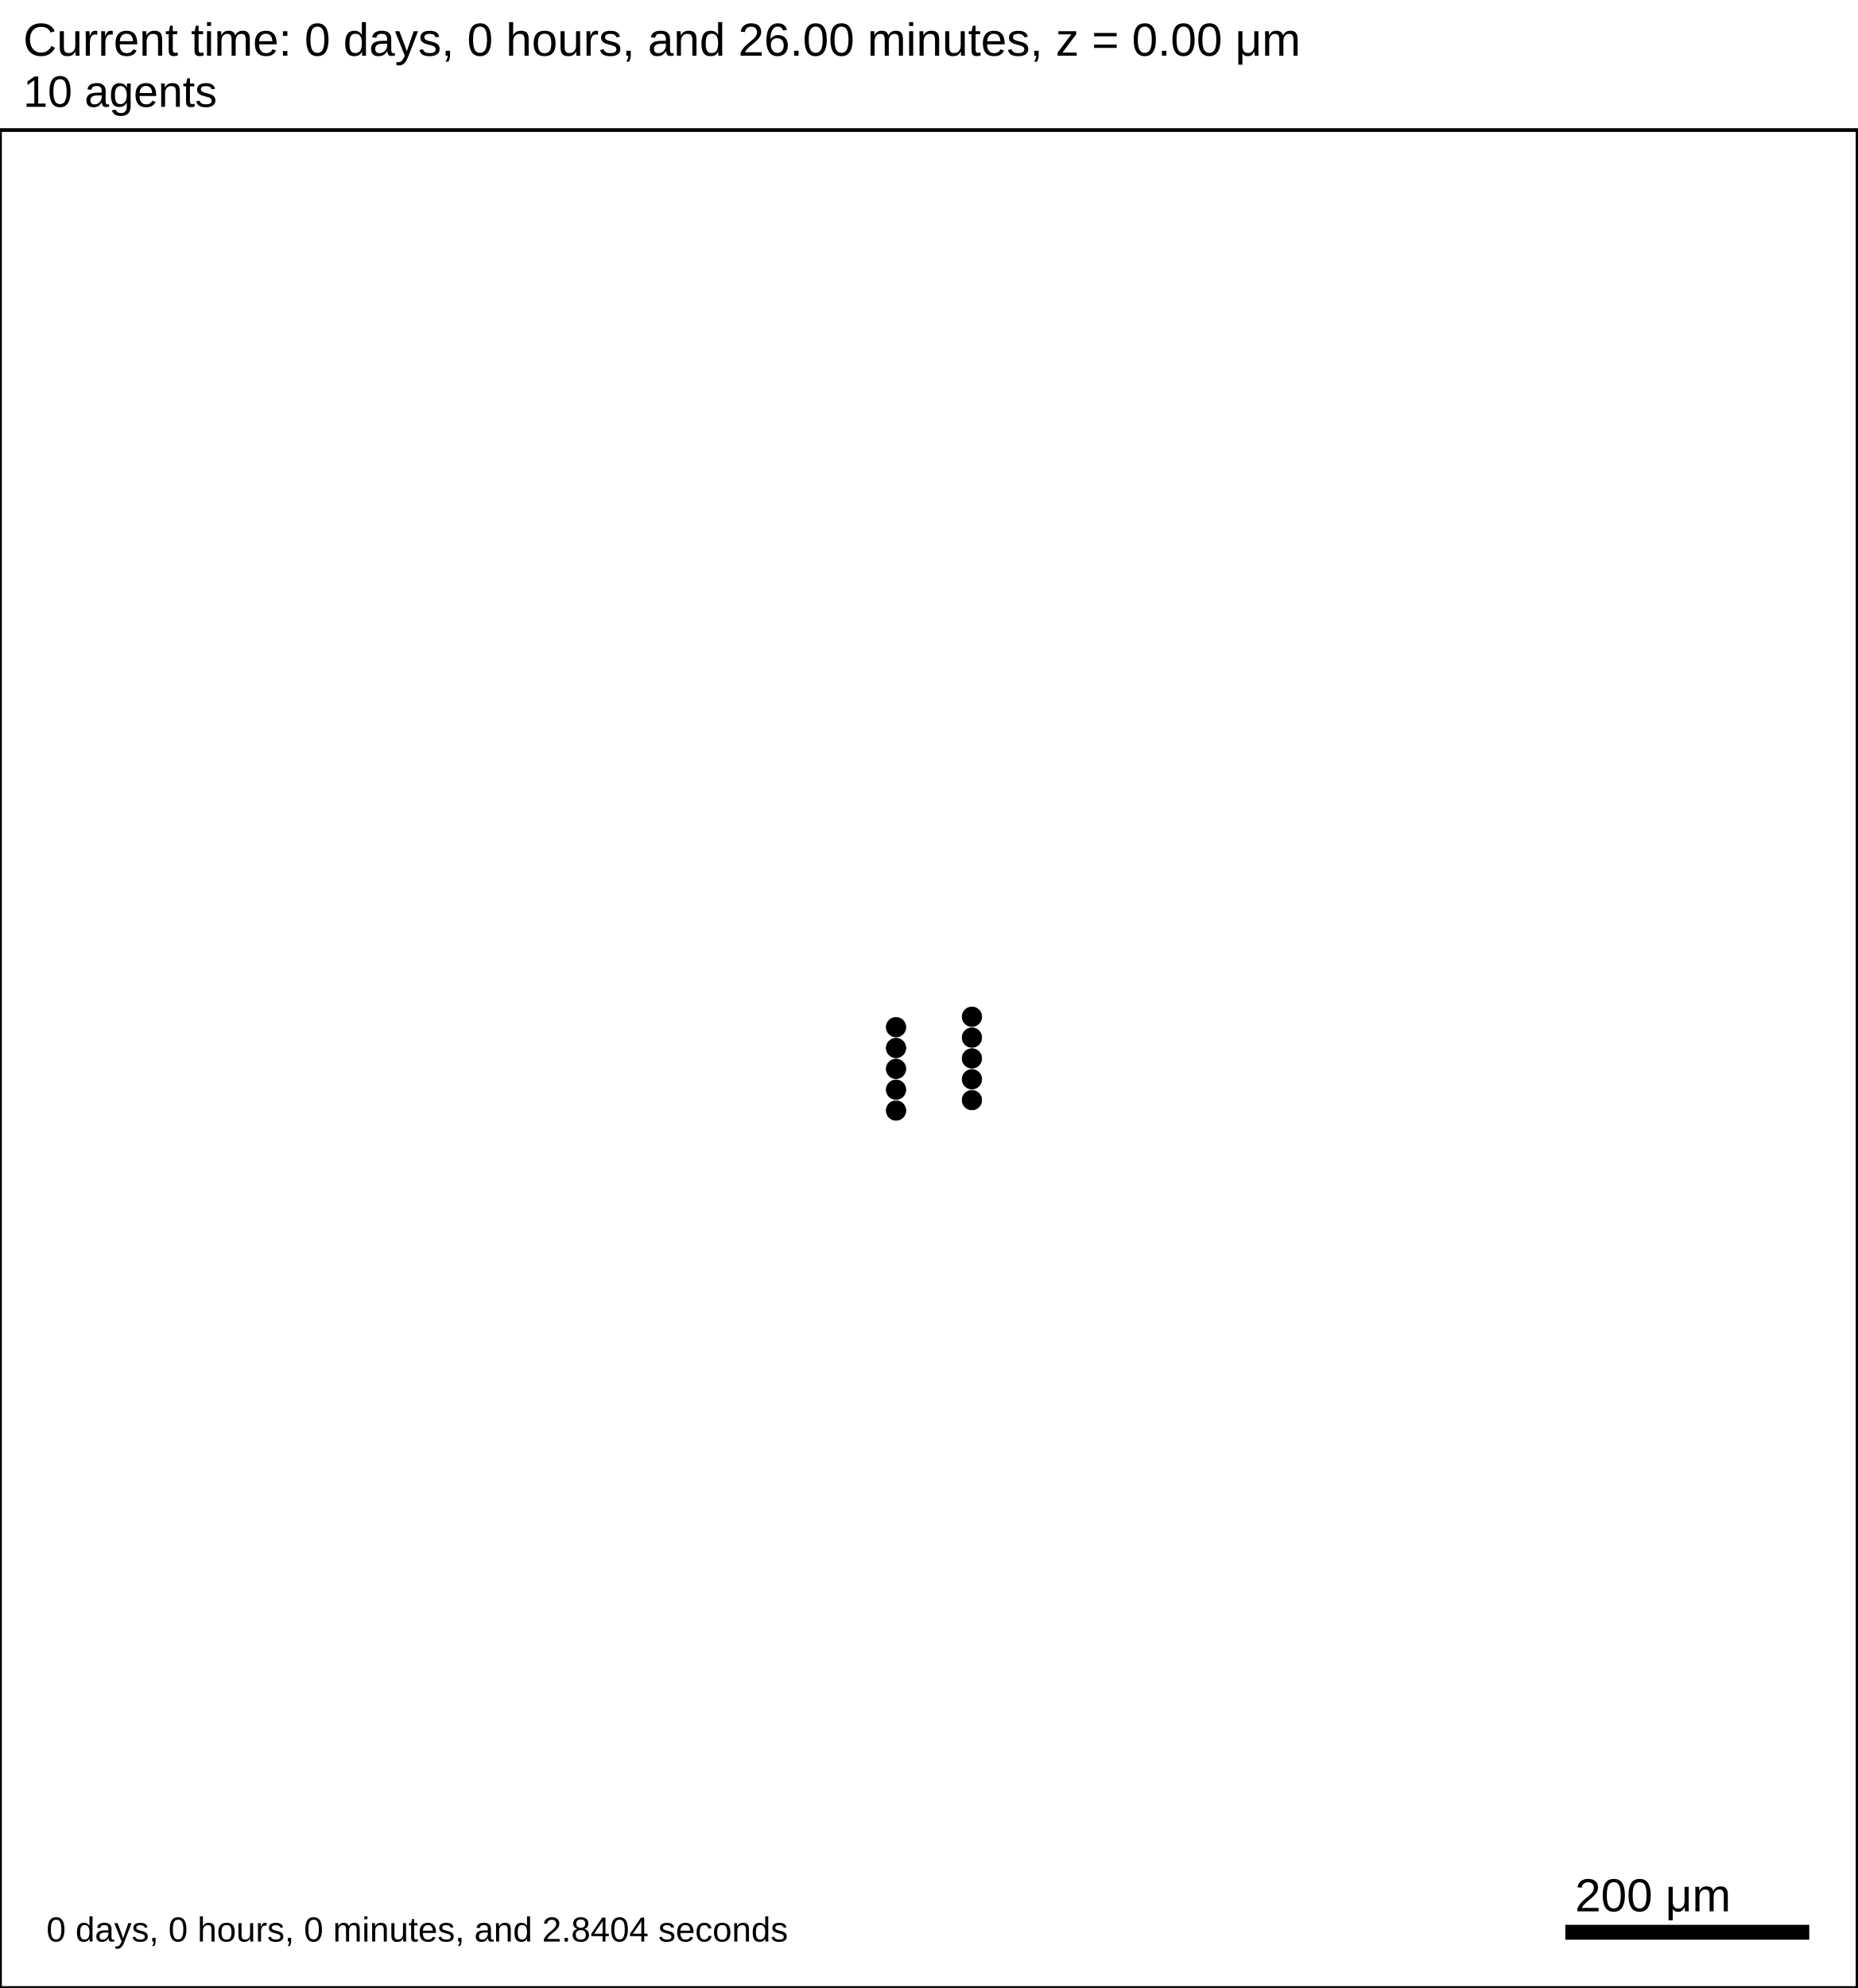
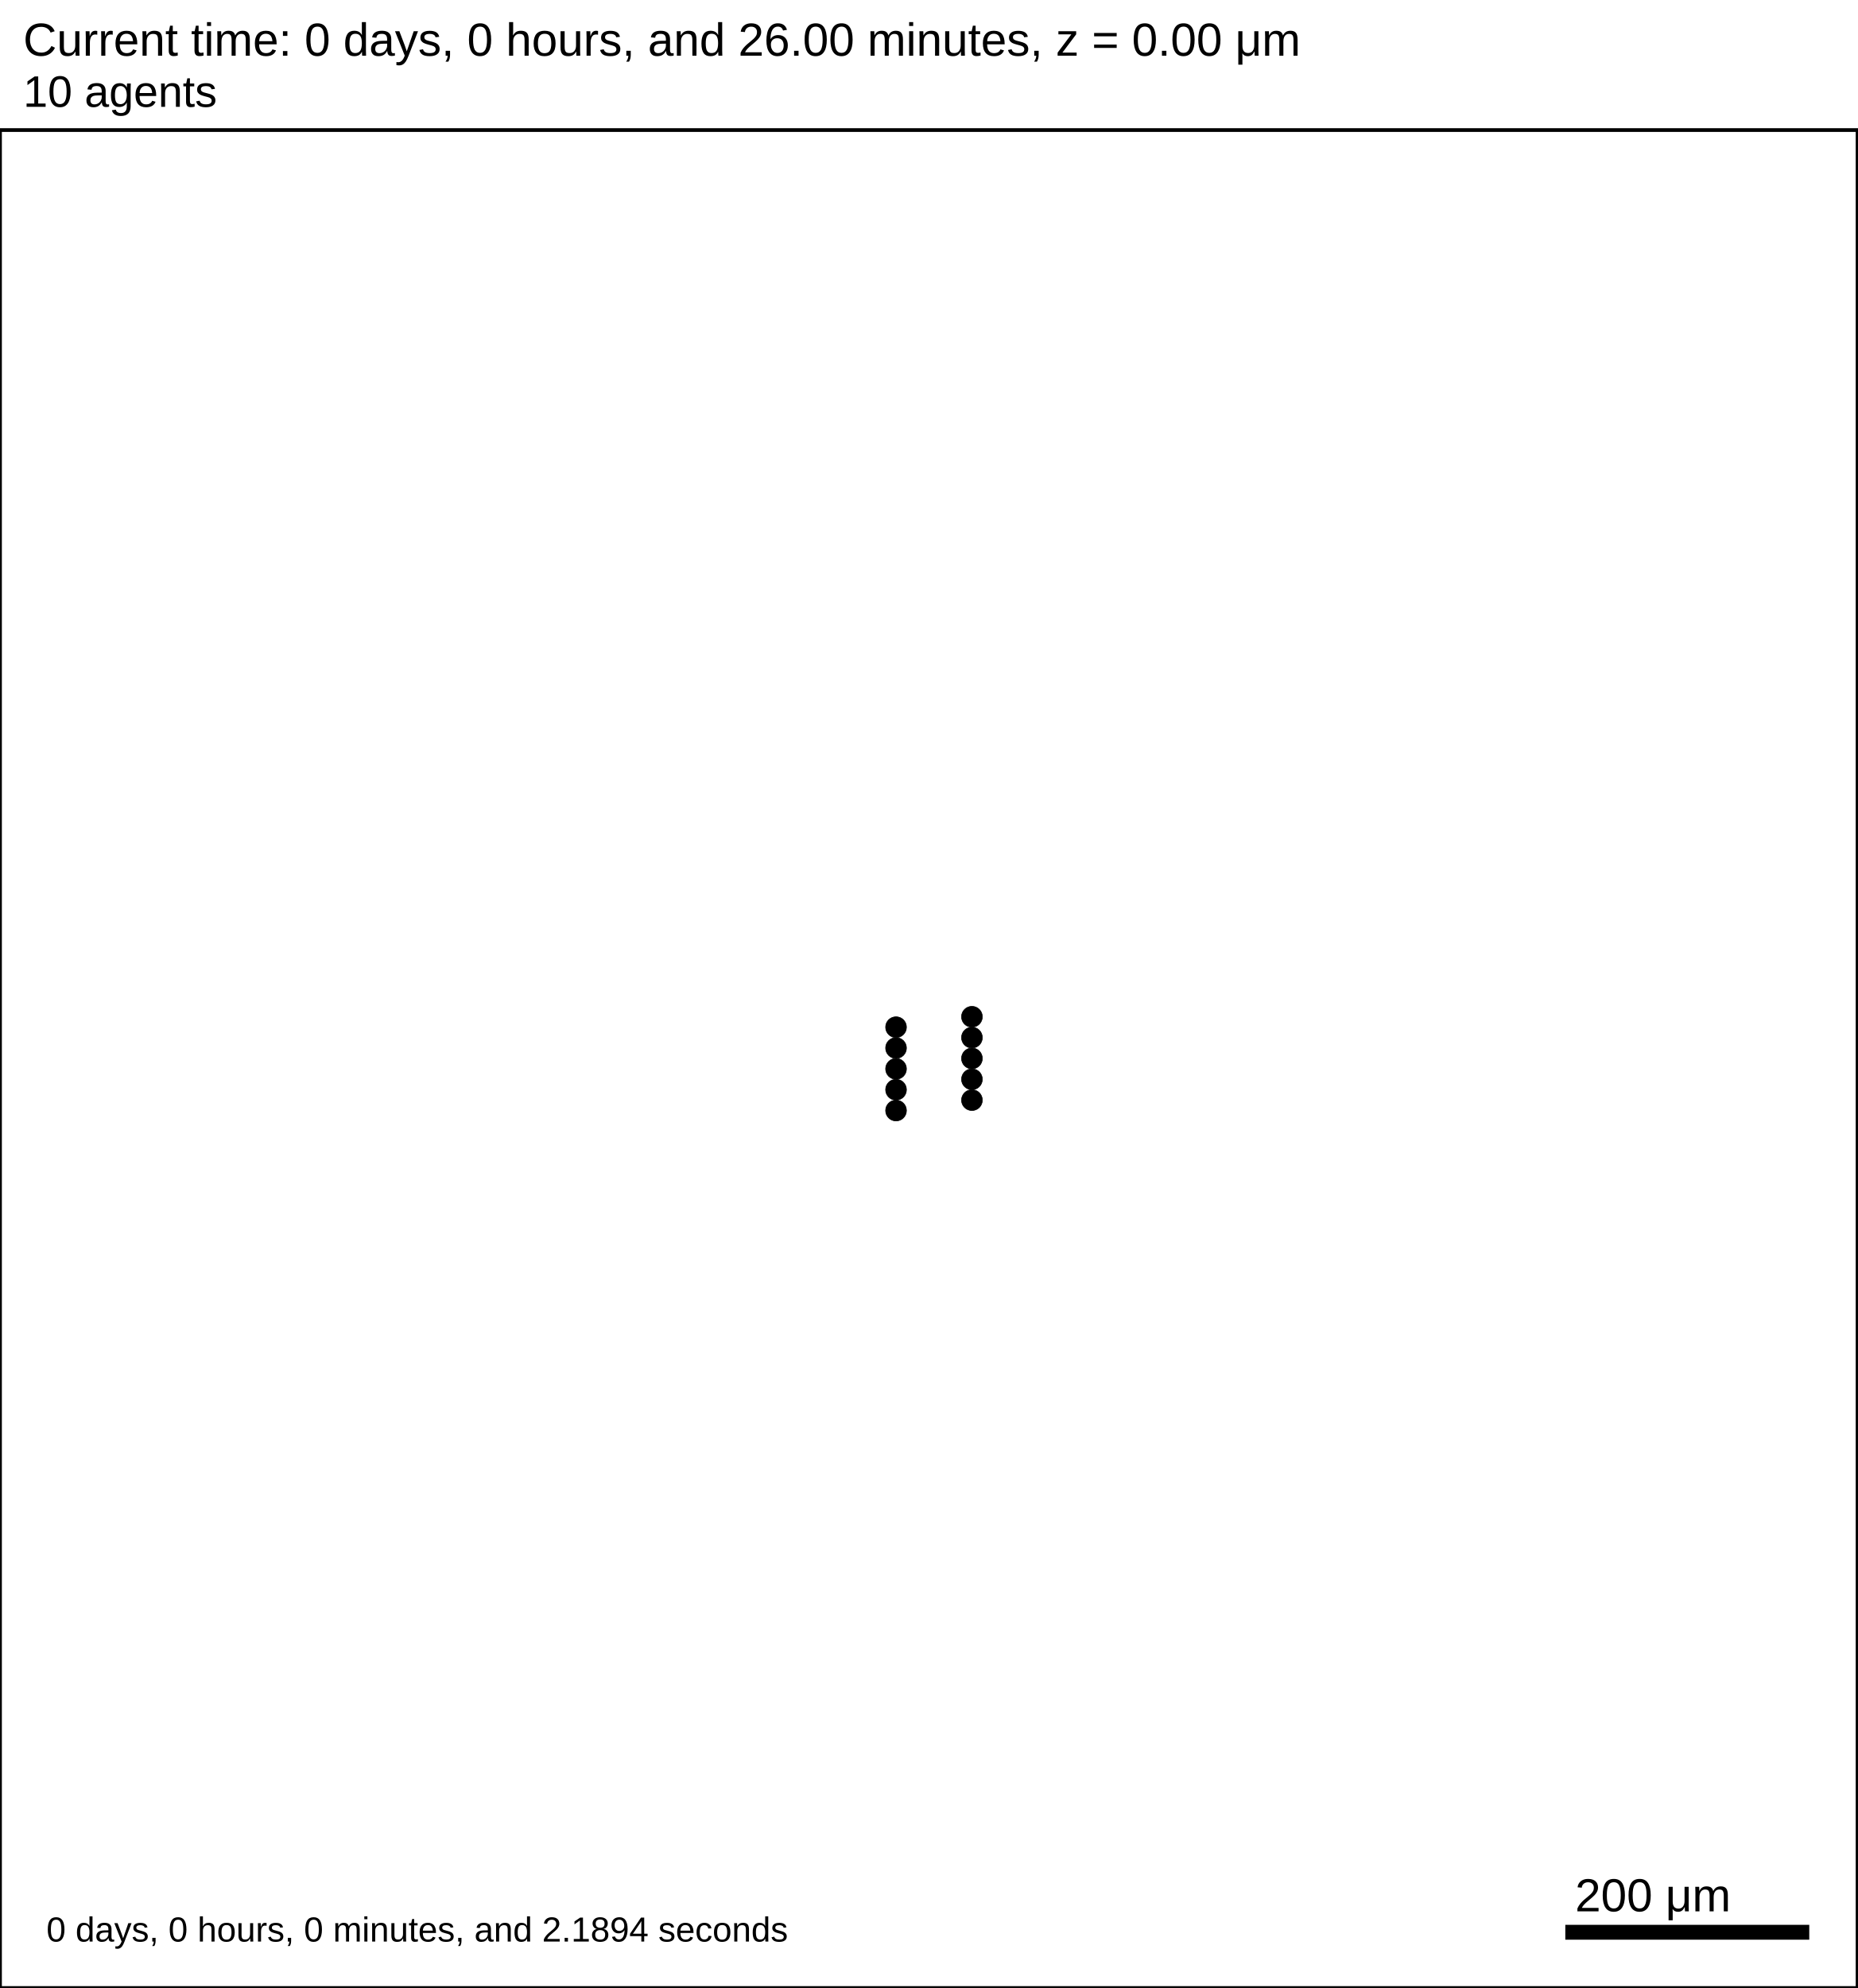
<svg xmlns="http://www.w3.org/2000/svg" version="1.1" width="1500" height="1605" id="svg2">
  <rect x="0" y="0" width="1500" height="1605" stroke-width="3" stroke="white" fill="white" />
  <text x="18.75" y="45" font-family="Arial" font-size="37.5" fill="black">
   Current time: 0 days, 0 hours, and 26.00 minutes, z = 0.00 μm
  </text>
  <text x="18.75" y="86.25" font-family="Arial" font-size="35.625" fill="black">
   10 agents
  </text>
  <g id="tissue" transform="translate(0,1605) scale(1,-1)">
    <g id="ECM">
  </g>
    <g id="cells">
      <g id="cell0">
-         <circle cx="723.558" cy="708.413" r="7.929" stroke-width="0.5" stroke="rgb(0,0,0)" fill="rgb(0,0,0)" />
-         <circle cx="723.558" cy="708.413" r="5.143" stroke-width="0.5" stroke="rgb(0,0,0)" fill="rgb(0,0,0)" />
+         <circle cx="723.558" cy="708.413" r="8.413" stroke-width="0.5" stroke="rgb(0,0,0)" fill="rgb(0,0,0)" />
+         <circle cx="723.558" cy="708.413" r="5.052" stroke-width="0.5" stroke="rgb(0,0,0)" fill="rgb(0,0,0)" />
      </g>
      <g id="cell1">
-         <circle cx="723.558" cy="725.238" r="7.929" stroke-width="0.5" stroke="rgb(0,0,0)" fill="rgb(0,0,0)" />
-         <circle cx="723.558" cy="725.238" r="5.143" stroke-width="0.5" stroke="rgb(0,0,0)" fill="rgb(0,0,0)" />
+         <circle cx="723.558" cy="725.238" r="8.413" stroke-width="0.5" stroke="rgb(0,0,0)" fill="rgb(0,0,0)" />
+         <circle cx="723.558" cy="725.238" r="5.052" stroke-width="0.5" stroke="rgb(0,0,0)" fill="rgb(0,0,0)" />
      </g>
      <g id="cell2">
-         <circle cx="723.558" cy="742.064" r="7.929" stroke-width="0.5" stroke="rgb(0,0,0)" fill="rgb(0,0,0)" />
-         <circle cx="723.558" cy="742.064" r="5.143" stroke-width="0.5" stroke="rgb(0,0,0)" fill="rgb(0,0,0)" />
+         <circle cx="723.558" cy="742.064" r="8.413" stroke-width="0.5" stroke="rgb(0,0,0)" fill="rgb(0,0,0)" />
+         <circle cx="723.558" cy="742.064" r="5.052" stroke-width="0.5" stroke="rgb(0,0,0)" fill="rgb(0,0,0)" />
      </g>
      <g id="cell3">
-         <circle cx="723.558" cy="758.889" r="7.929" stroke-width="0.5" stroke="rgb(0,0,0)" fill="rgb(0,0,0)" />
-         <circle cx="723.558" cy="758.889" r="5.143" stroke-width="0.5" stroke="rgb(0,0,0)" fill="rgb(0,0,0)" />
+         <circle cx="723.558" cy="758.889" r="8.413" stroke-width="0.5" stroke="rgb(0,0,0)" fill="rgb(0,0,0)" />
+         <circle cx="723.558" cy="758.889" r="5.052" stroke-width="0.5" stroke="rgb(0,0,0)" fill="rgb(0,0,0)" />
      </g>
      <g id="cell4">
-         <circle cx="723.558" cy="775.714" r="7.929" stroke-width="0.5" stroke="rgb(0,0,0)" fill="rgb(0,0,0)" />
-         <circle cx="723.558" cy="775.714" r="5.143" stroke-width="0.5" stroke="rgb(0,0,0)" fill="rgb(0,0,0)" />
+         <circle cx="723.558" cy="775.714" r="8.413" stroke-width="0.5" stroke="rgb(0,0,0)" fill="rgb(0,0,0)" />
+         <circle cx="723.558" cy="775.714" r="5.052" stroke-width="0.5" stroke="rgb(0,0,0)" fill="rgb(0,0,0)" />
      </g>
      <g id="cell5">
-         <circle cx="784.85" cy="716.825" r="7.929" stroke-width="0.5" stroke="rgb(0,0,0)" fill="rgb(0,0,0)" />
-         <circle cx="784.85" cy="716.825" r="5.143" stroke-width="0.5" stroke="rgb(0,0,0)" fill="rgb(0,0,0)" />
+         <circle cx="784.85" cy="716.825" r="8.413" stroke-width="0.5" stroke="rgb(0,0,0)" fill="rgb(0,0,0)" />
+         <circle cx="784.85" cy="716.825" r="5.052" stroke-width="0.5" stroke="rgb(0,0,0)" fill="rgb(0,0,0)" />
      </g>
      <g id="cell6">
-         <circle cx="784.85" cy="733.651" r="7.929" stroke-width="0.5" stroke="rgb(0,0,0)" fill="rgb(0,0,0)" />
-         <circle cx="784.85" cy="733.651" r="5.143" stroke-width="0.5" stroke="rgb(0,0,0)" fill="rgb(0,0,0)" />
+         <circle cx="784.85" cy="733.651" r="8.413" stroke-width="0.5" stroke="rgb(0,0,0)" fill="rgb(0,0,0)" />
+         <circle cx="784.85" cy="733.651" r="5.052" stroke-width="0.5" stroke="rgb(0,0,0)" fill="rgb(0,0,0)" />
      </g>
      <g id="cell7">
-         <circle cx="784.85" cy="750.476" r="7.929" stroke-width="0.5" stroke="rgb(0,0,0)" fill="rgb(0,0,0)" />
-         <circle cx="784.85" cy="750.476" r="5.143" stroke-width="0.5" stroke="rgb(0,0,0)" fill="rgb(0,0,0)" />
+         <circle cx="784.85" cy="750.476" r="8.413" stroke-width="0.5" stroke="rgb(0,0,0)" fill="rgb(0,0,0)" />
+         <circle cx="784.85" cy="750.476" r="5.052" stroke-width="0.5" stroke="rgb(0,0,0)" fill="rgb(0,0,0)" />
      </g>
      <g id="cell8">
-         <circle cx="784.85" cy="767.302" r="7.929" stroke-width="0.5" stroke="rgb(0,0,0)" fill="rgb(0,0,0)" />
-         <circle cx="784.85" cy="767.302" r="5.143" stroke-width="0.5" stroke="rgb(0,0,0)" fill="rgb(0,0,0)" />
+         <circle cx="784.85" cy="767.302" r="8.413" stroke-width="0.5" stroke="rgb(0,0,0)" fill="rgb(0,0,0)" />
+         <circle cx="784.85" cy="767.302" r="5.052" stroke-width="0.5" stroke="rgb(0,0,0)" fill="rgb(0,0,0)" />
      </g>
      <g id="cell9">
-         <circle cx="784.85" cy="784.127" r="7.929" stroke-width="0.5" stroke="rgb(0,0,0)" fill="rgb(0,0,0)" />
-         <circle cx="784.85" cy="784.127" r="5.143" stroke-width="0.5" stroke="rgb(0,0,0)" fill="rgb(0,0,0)" />
+         <circle cx="784.85" cy="784.127" r="8.413" stroke-width="0.5" stroke="rgb(0,0,0)" fill="rgb(0,0,0)" />
+         <circle cx="784.85" cy="784.127" r="5.052" stroke-width="0.5" stroke="rgb(0,0,0)" fill="rgb(0,0,0)" />
      </g>
    </g>
  </g>
  <rect x="1262.5" y="1552.5" width="200" height="15" stroke-width="3" stroke="rgb(255,255,255)" fill="rgb(0,0,0)" />
  <text x="1271.88" y="1543.12" font-family="Arial" font-size="37.5" fill="black">
   200 μm
  </text>
  <text x="37.5" y="1567.5" font-family="Arial" font-size="28.125" fill="black">
-    0 days, 0 hours, 0 minutes, and 2.8404 seconds
+    0 days, 0 hours, 0 minutes, and 2.1894 seconds
  </text>
  <rect x="0" y="105" width="1500" height="1500" stroke-width="3" stroke="rgb(0,0,0)" fill="none" />
</svg>
